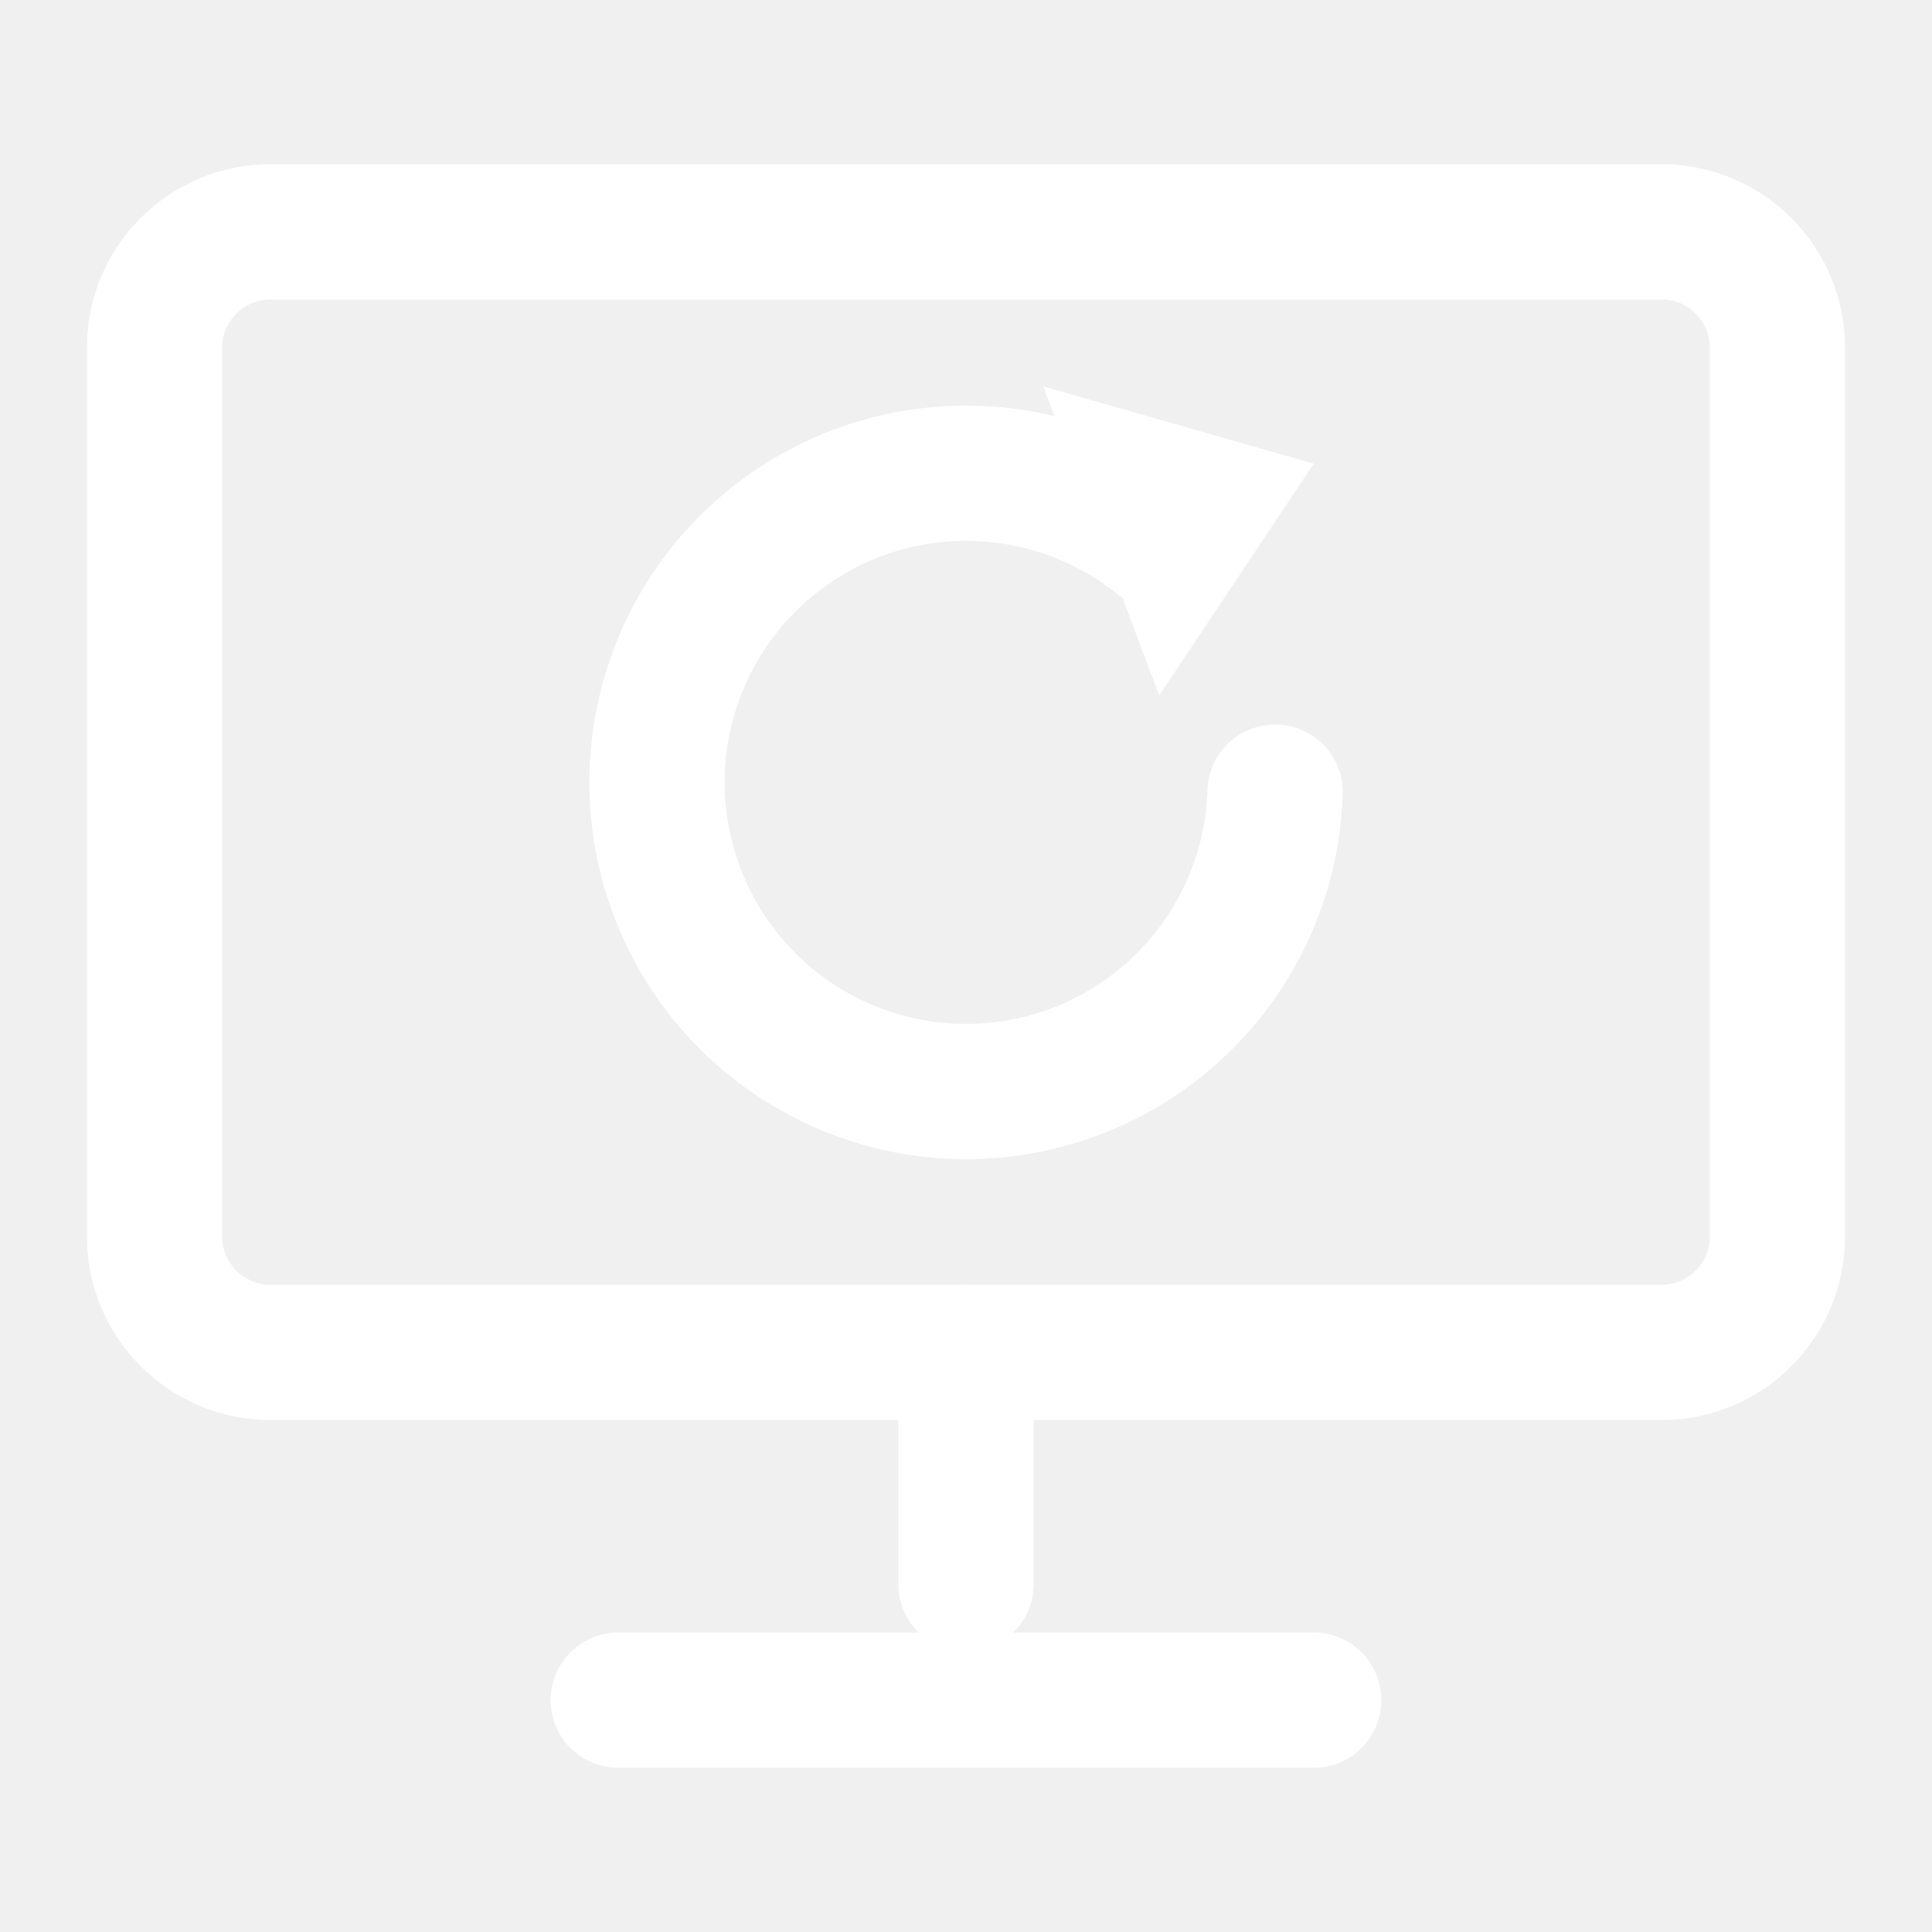
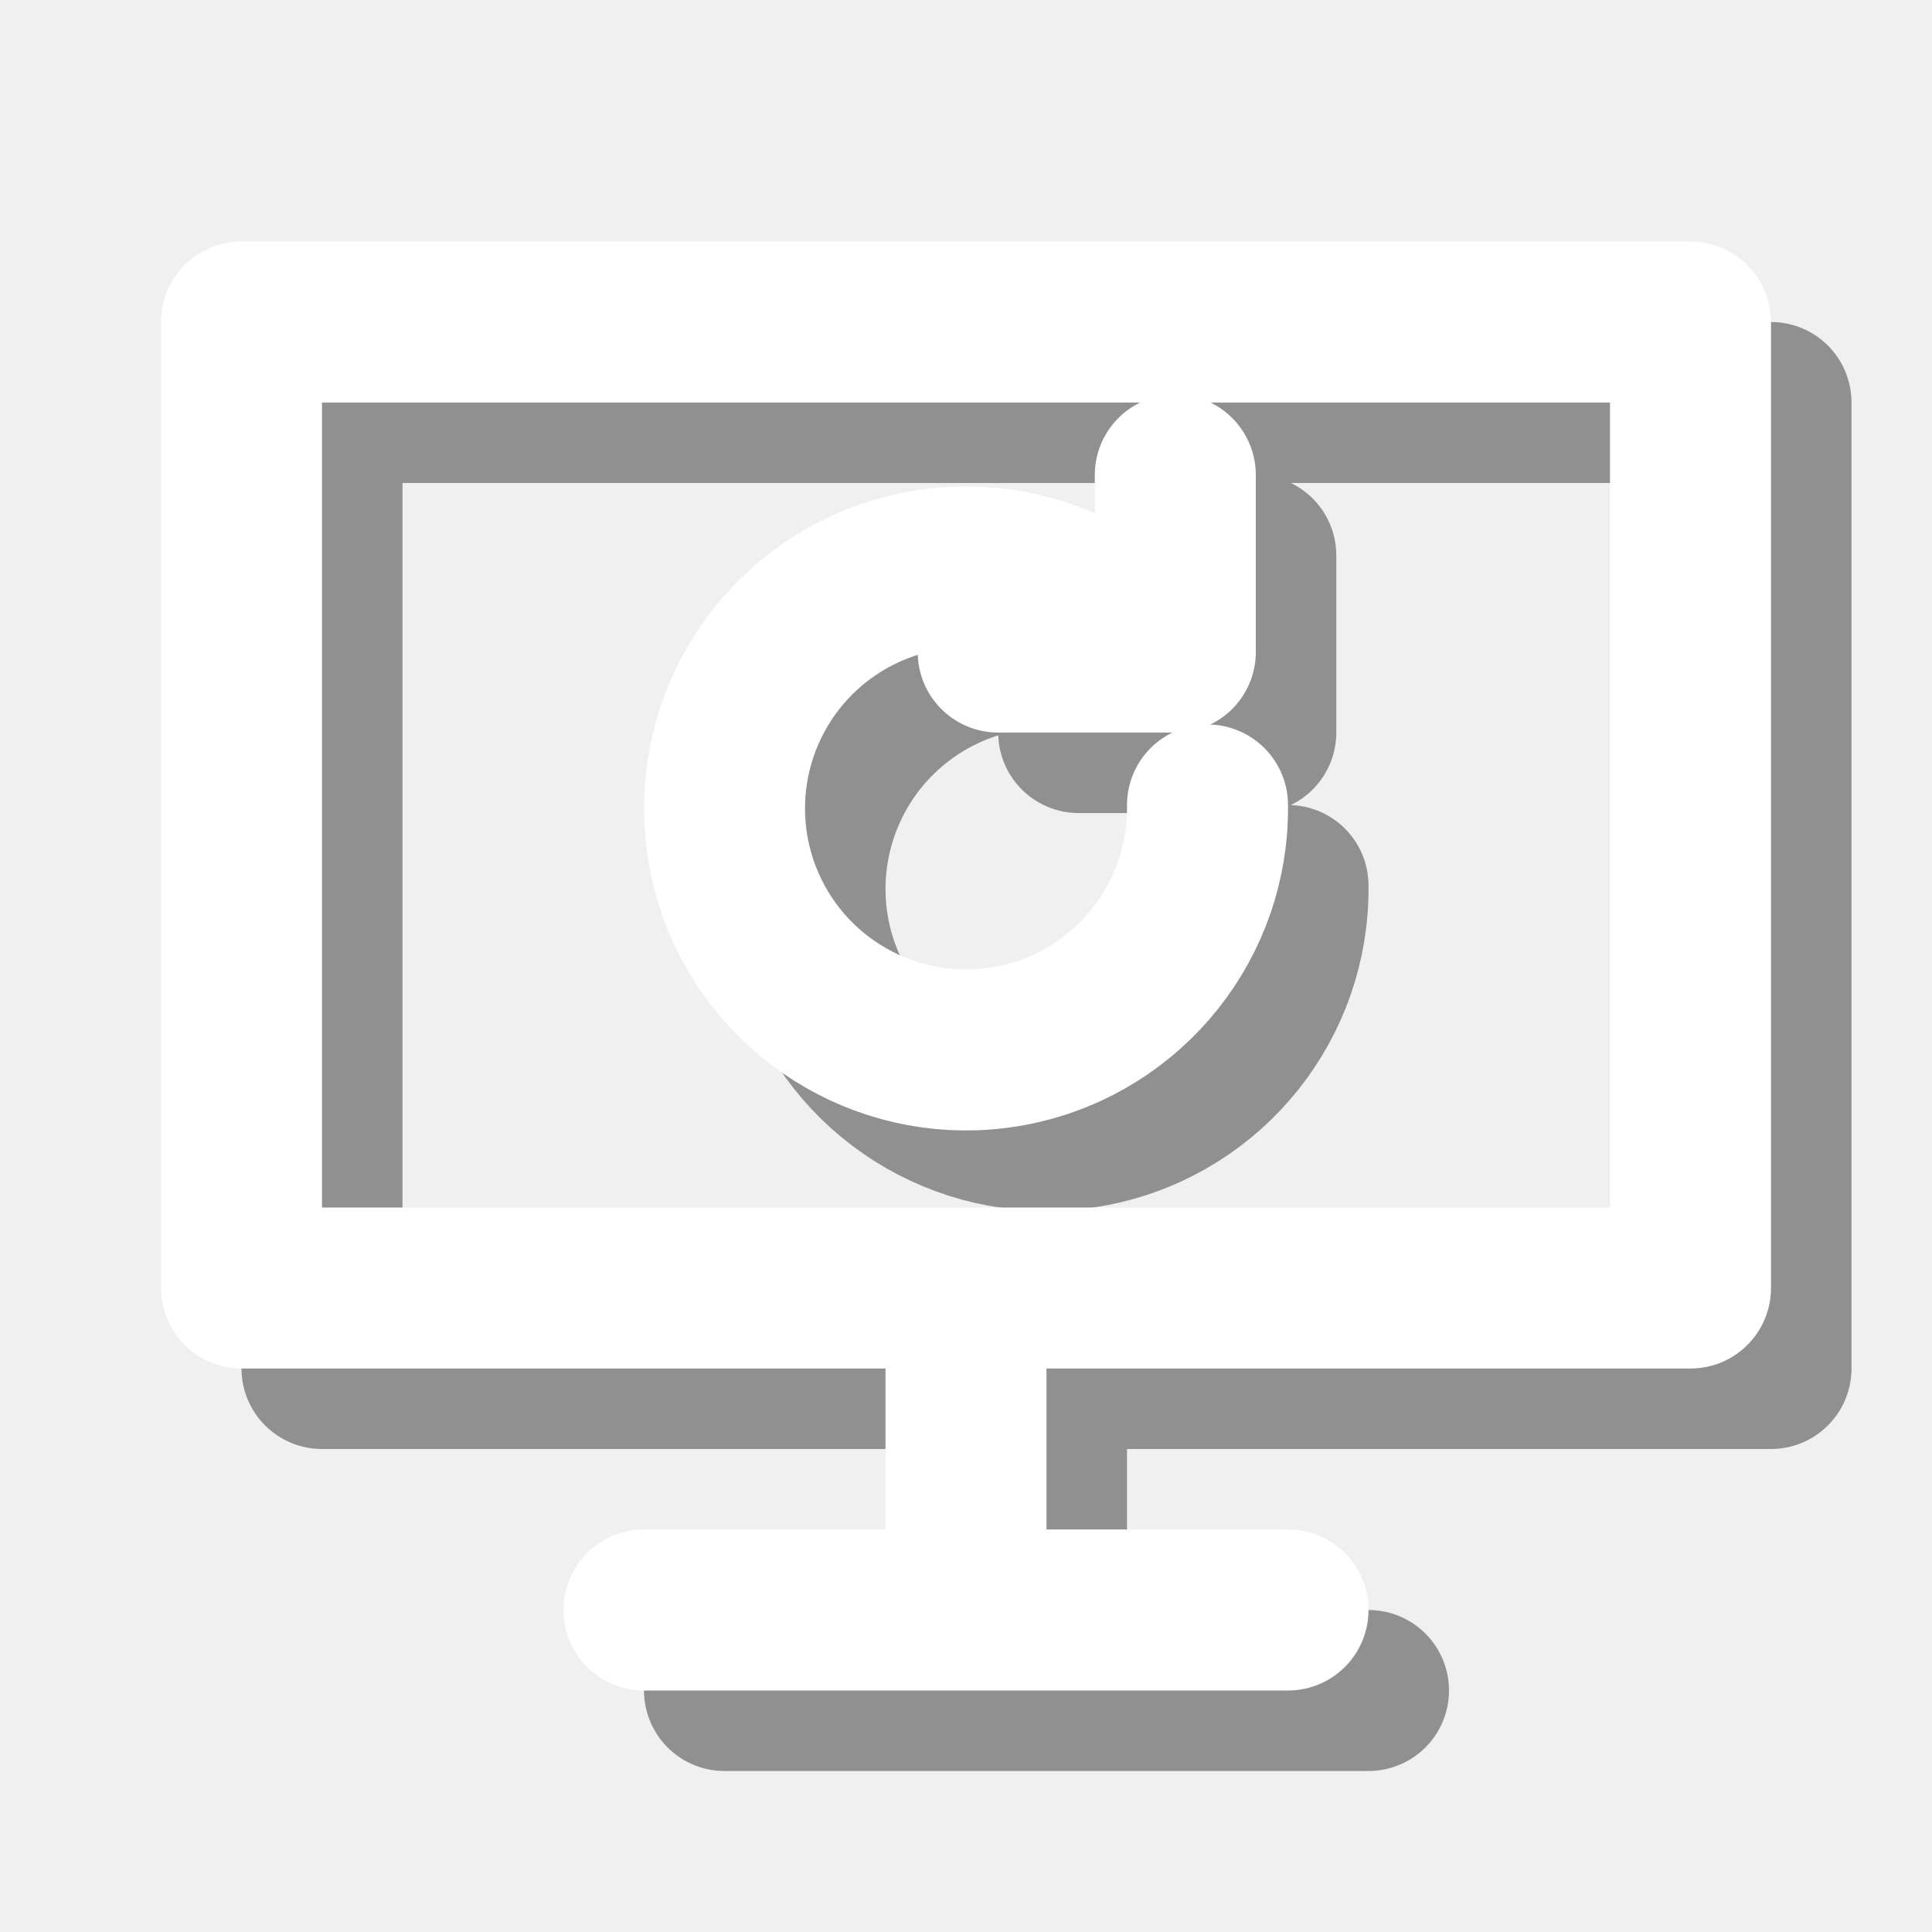
- <svg xmlns="http://www.w3.org/2000/svg" viewBox="0 0 100 100" width="256" height="256">
-   <rect x="8" y="12" width="84" height="58" rx="6" stroke="#FFFFFF" stroke-width="7" fill="none" stroke-linecap="round" stroke-linejoin="round" />
-   <path stroke="#FFFFFF" stroke-width="7" fill="none" stroke-linecap="round" stroke-linejoin="round" d="M50 70 V82 M32 88 H68" />
-   <path stroke="#FFFFFF" stroke-width="7" fill="none" stroke-linecap="round" stroke-linejoin="round" d="M66 41 A16 16 0 1 1 60 28" />
-   <path fill="#FFFFFF" d="M54 20 L68 24 L60 36 Z" />
+ <svg xmlns="http://www.w3.org/2000/svg" width="24" height="24" viewBox="0 0 24 24">
+   <g fill="none" stroke-width="2" stroke-linecap="round" stroke-linejoin="round">
+     <path d="M3 4h18v12H3z M8 20h8 M12 16v4 M15 10a3 3 0 1 1-.9-2.1 M14.6 5.9v2.2h-2.2" stroke="#000000" stroke-opacity="0.4" transform="translate(1 1)" />
+     <path d="M3 4h18v12H3z M8 20h8 M12 16v4 M15 10a3 3 0 1 1-.9-2.1 M14.6 5.9v2.2h-2.2" stroke="#FFFFFF" />
+   </g>
</svg>
